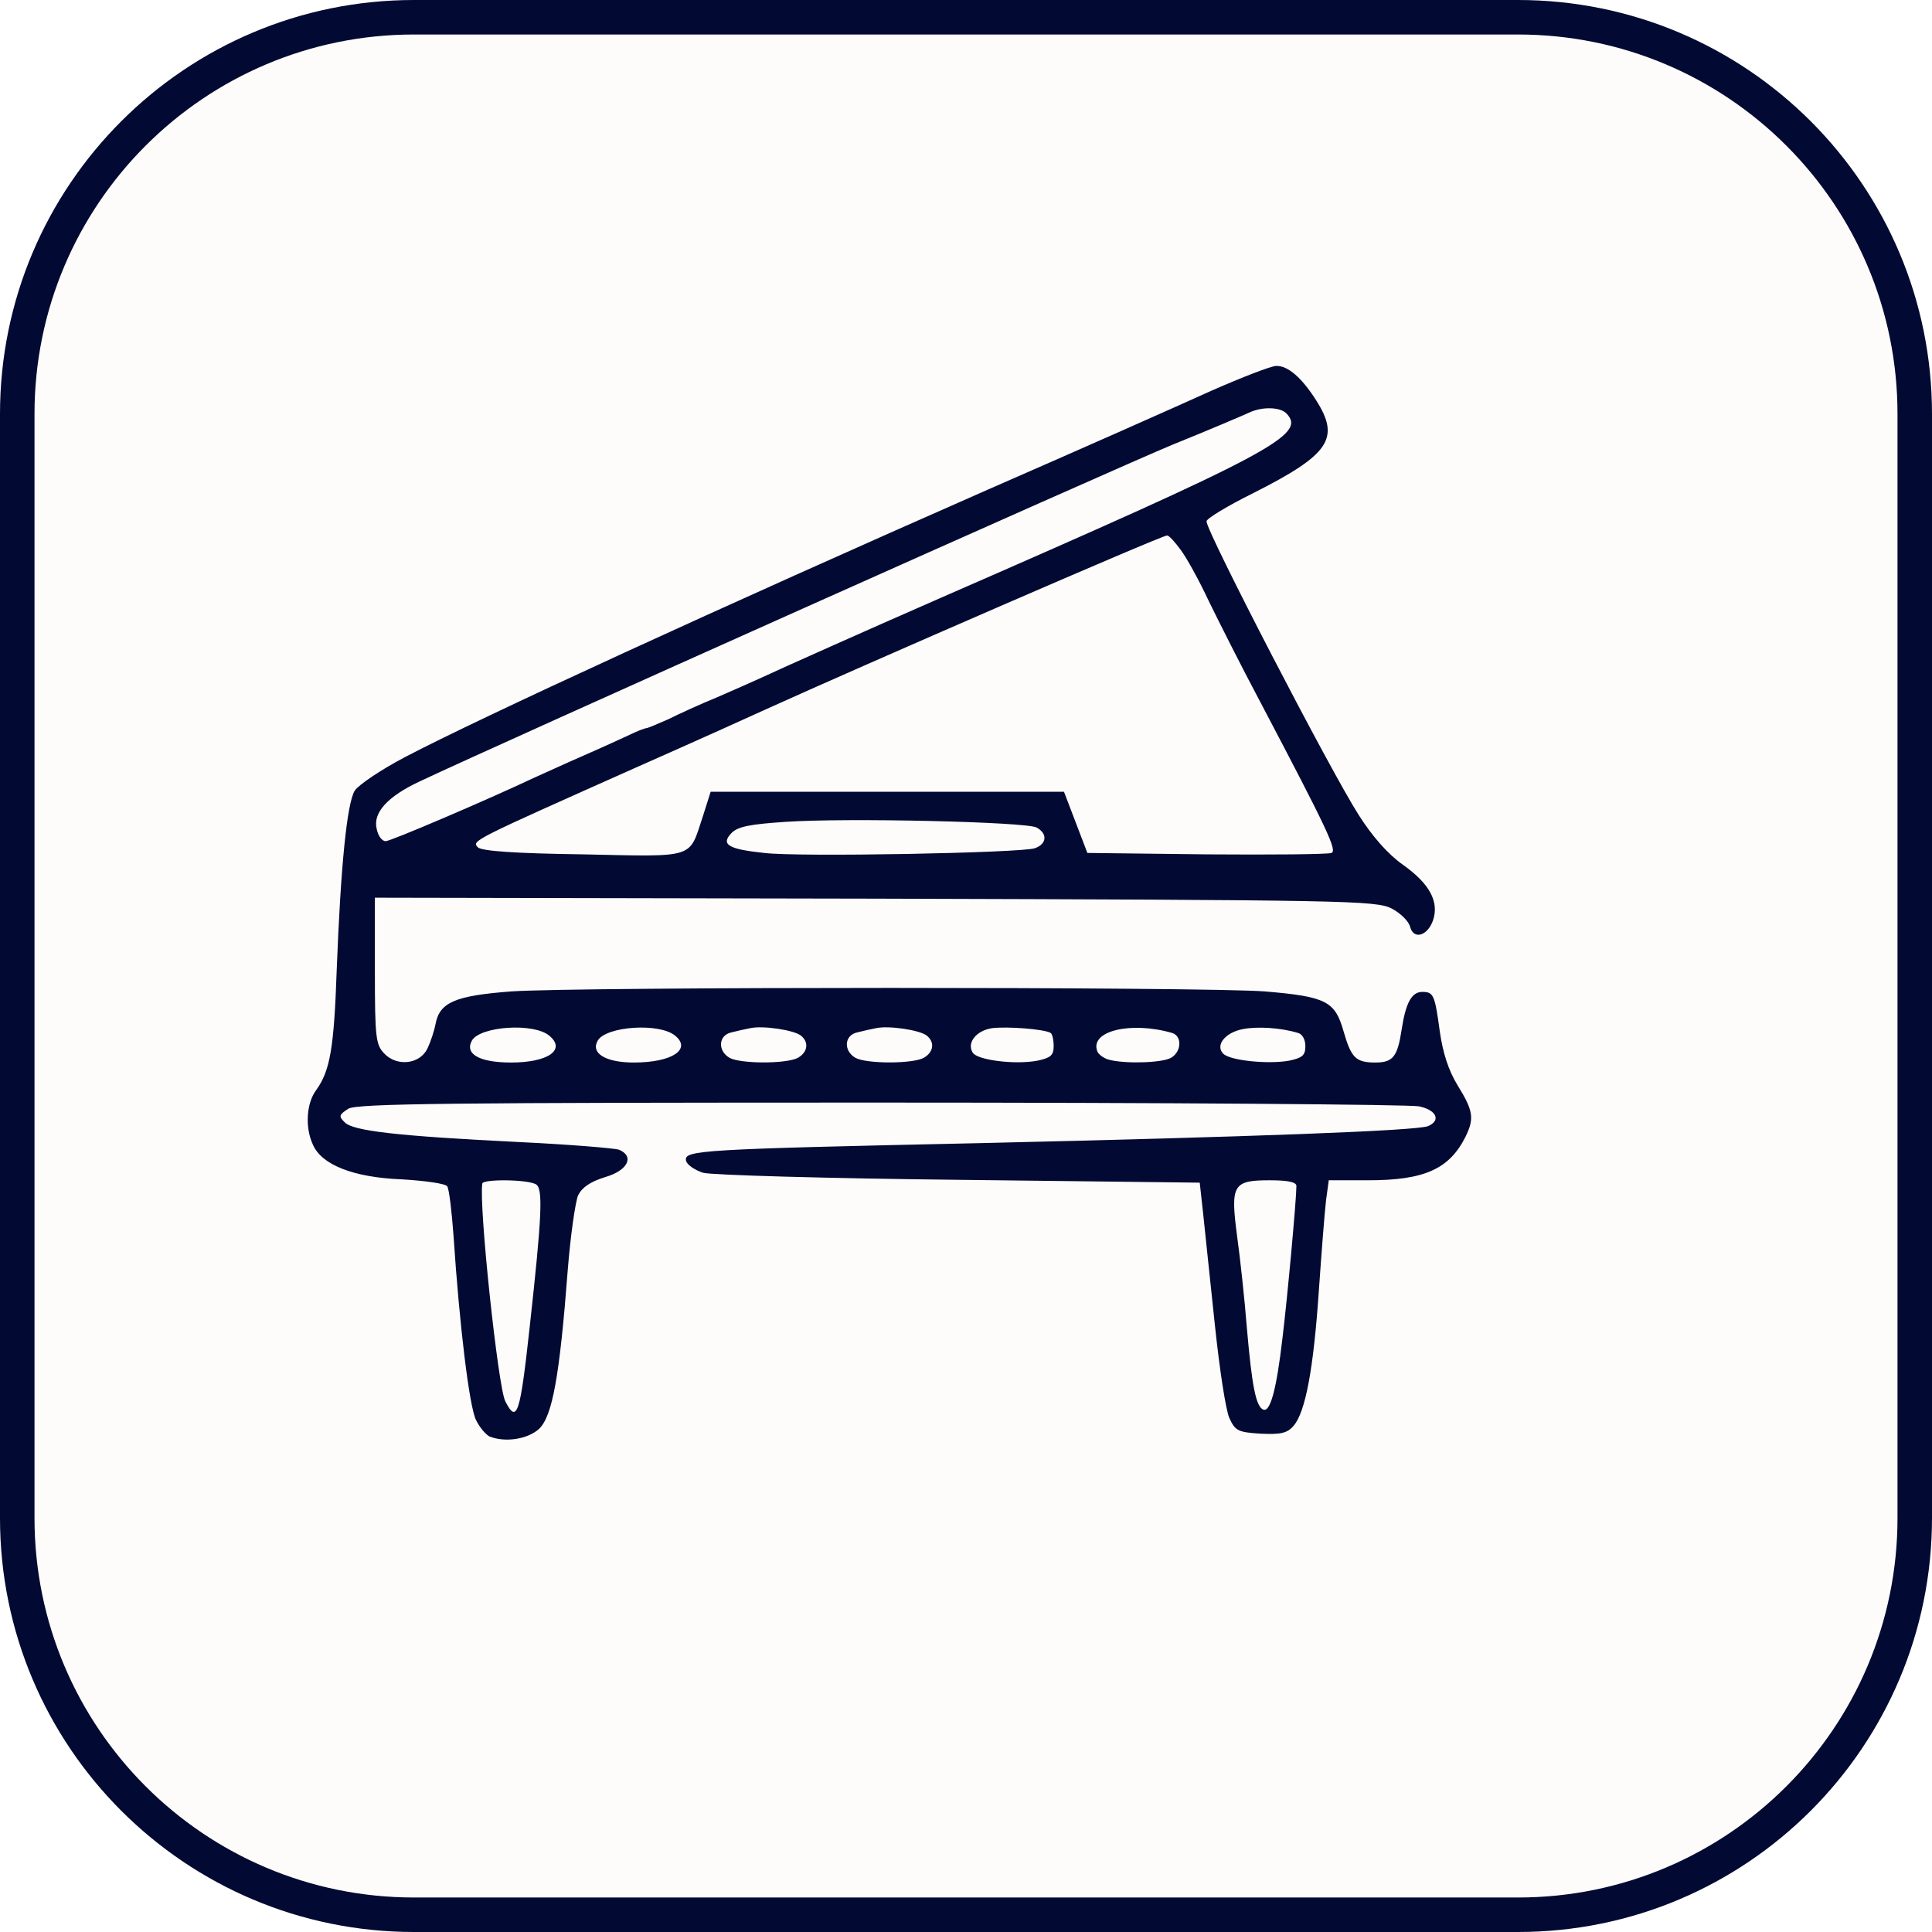
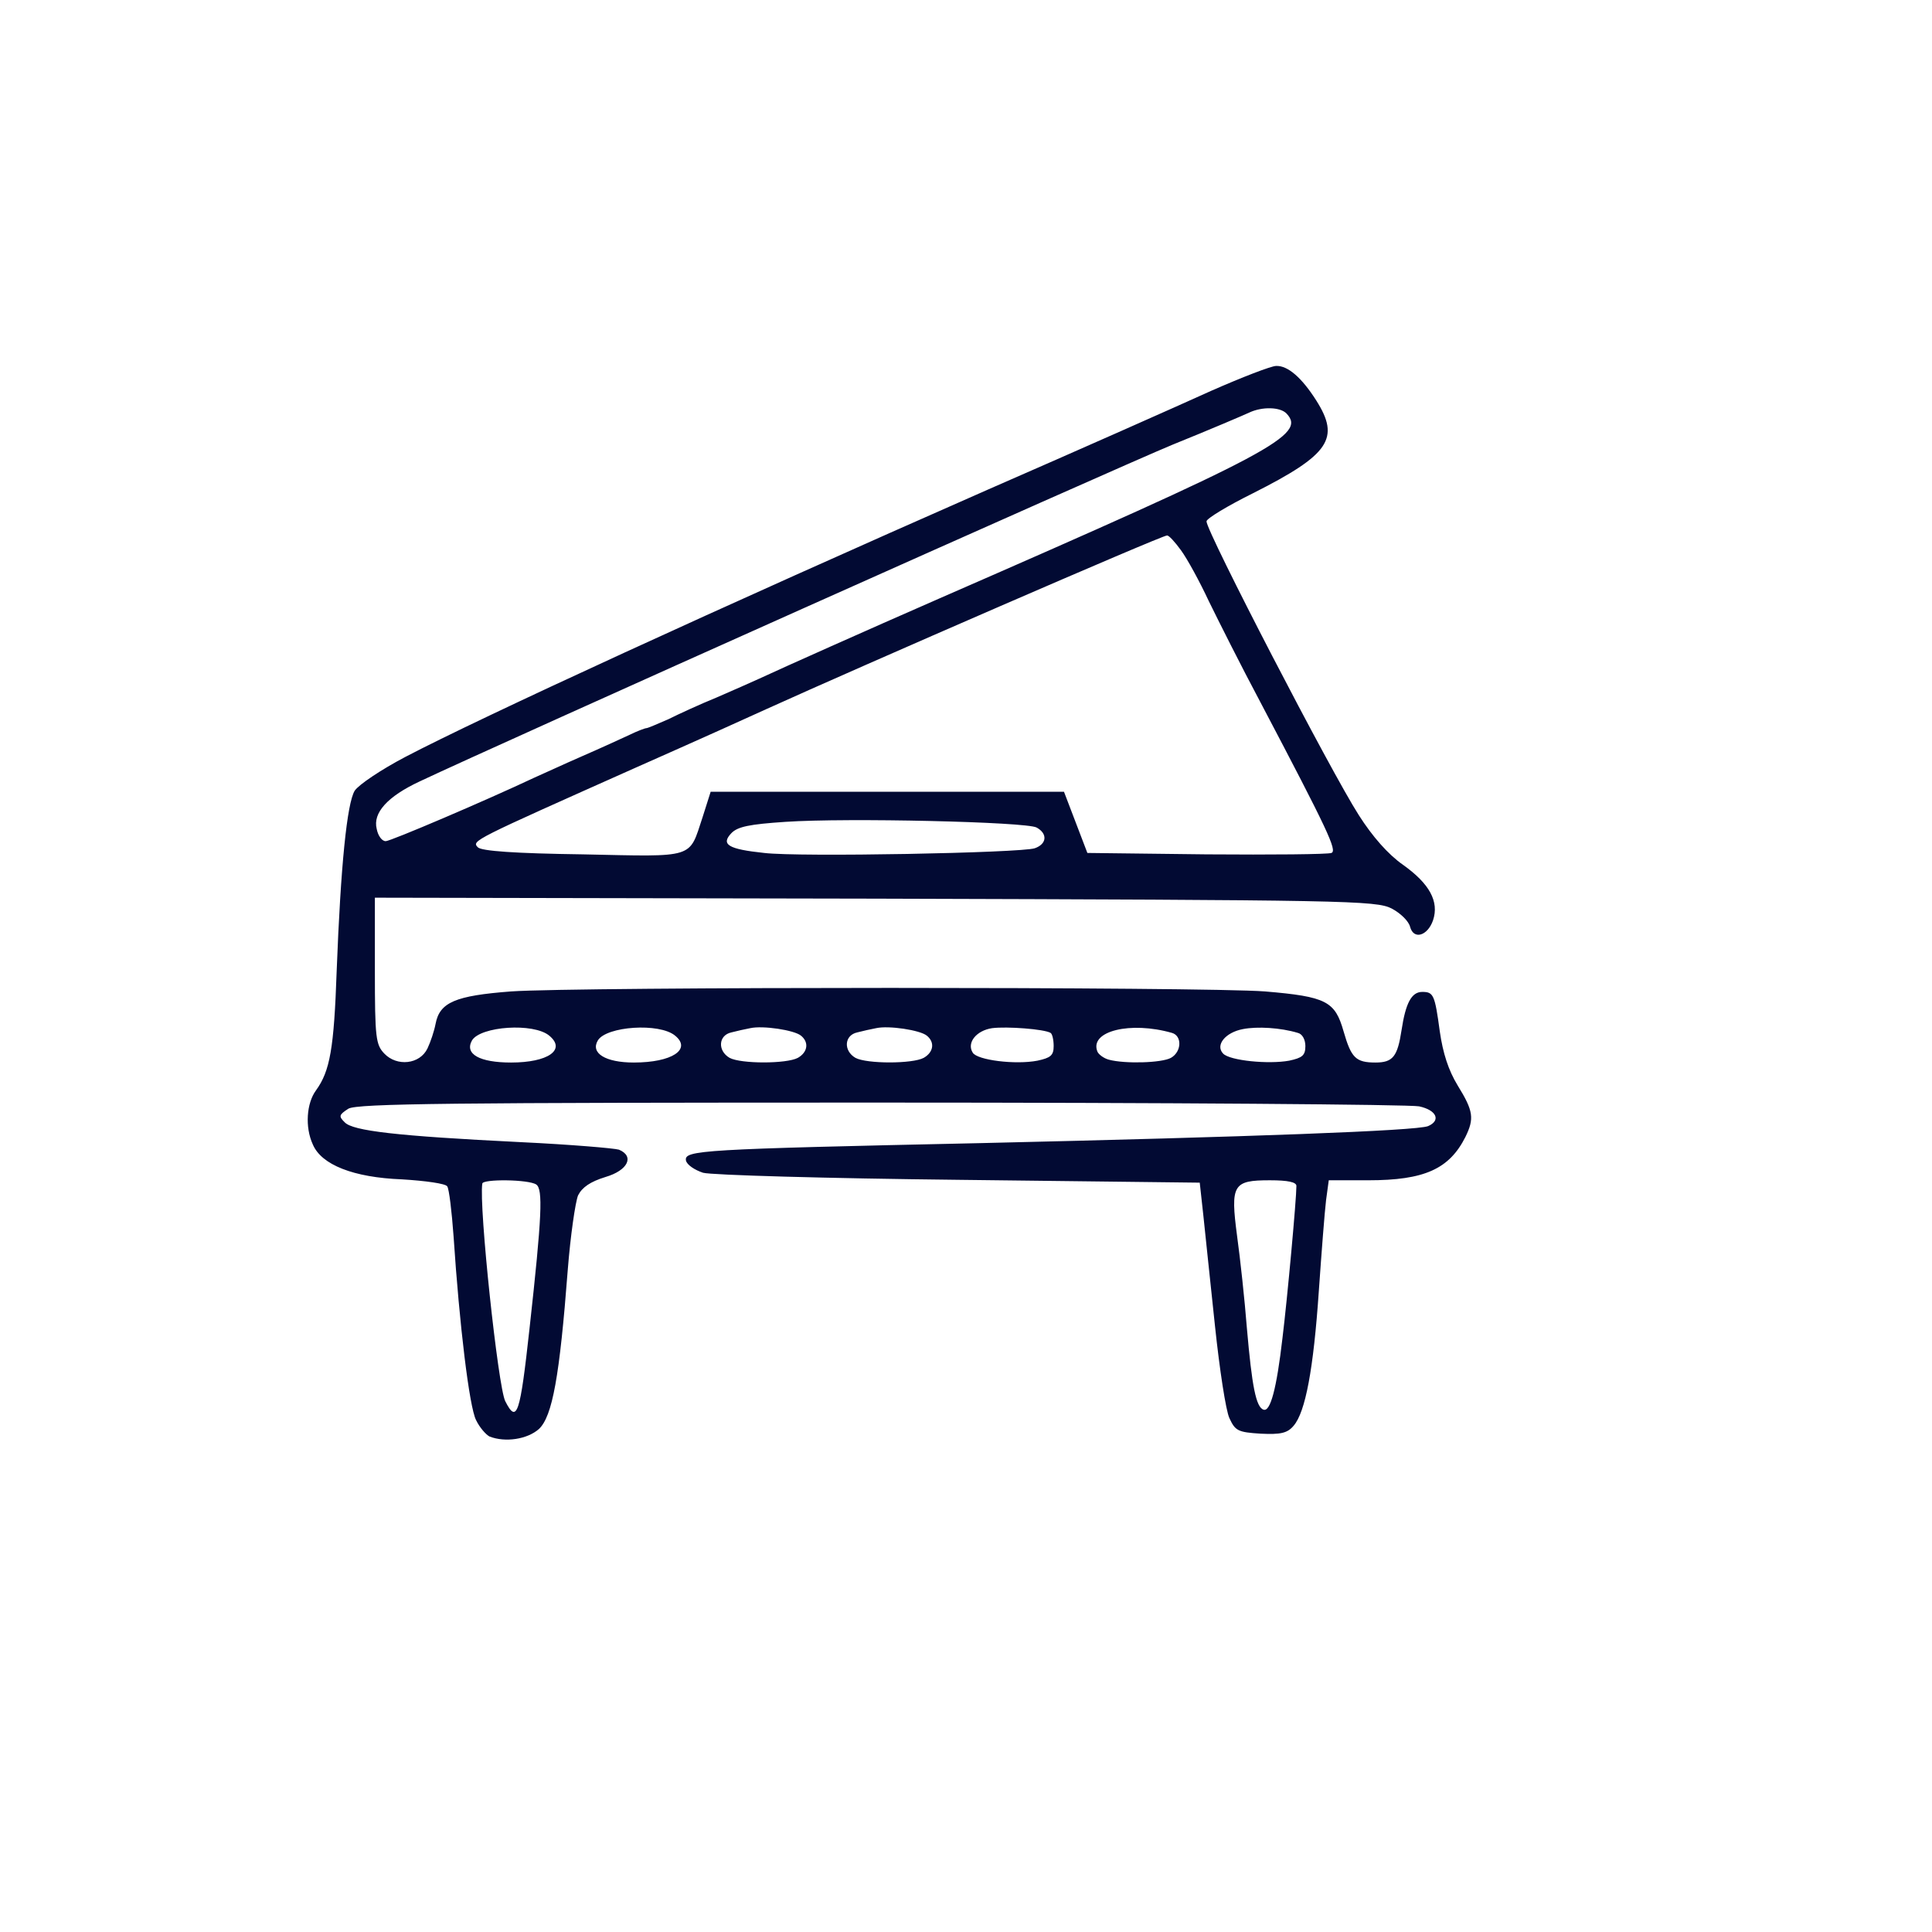
<svg xmlns="http://www.w3.org/2000/svg" width="56" height="56" viewBox="0 0 56 56" fill="none">
-   <rect x="0.5" y="0.5" width="55" height="55" rx="11.5" fill="#FDFCFA" />
  <path d="M35.101 11.331C34.202 11.74 31.309 13.024 28.651 14.184C20.86 17.611 13.941 20.792 11.752 21.938C11.049 22.307 10.397 22.744 10.28 22.921C10.059 23.29 9.876 25.065 9.759 28.136C9.681 30.402 9.564 31.044 9.16 31.604C8.886 31.973 8.834 32.669 9.068 33.174C9.316 33.761 10.241 34.13 11.648 34.184C12.326 34.225 12.925 34.307 12.964 34.389C13.016 34.457 13.095 35.112 13.147 35.836C13.316 38.403 13.603 40.778 13.798 41.16C13.902 41.379 14.085 41.583 14.189 41.638C14.645 41.816 15.283 41.72 15.622 41.42C16.013 41.051 16.221 39.891 16.456 36.819C16.534 35.822 16.677 34.839 16.756 34.648C16.873 34.416 17.108 34.252 17.55 34.116C18.202 33.925 18.397 33.515 17.941 33.324C17.811 33.283 16.534 33.174 15.101 33.106C11.479 32.928 10.228 32.778 9.993 32.532C9.811 32.355 9.824 32.314 10.098 32.136C10.358 31.986 13.095 31.959 25.524 31.959C33.837 31.959 40.86 32.014 41.133 32.068C41.642 32.177 41.772 32.478 41.394 32.641C41.055 32.778 36.182 32.955 28.456 33.133C20.274 33.31 19.831 33.338 19.883 33.638C19.909 33.761 20.13 33.911 20.378 33.993C20.625 34.061 23.974 34.157 27.805 34.198L34.775 34.28L34.88 35.235C34.932 35.754 35.088 37.201 35.218 38.444C35.349 39.686 35.531 40.887 35.635 41.106C35.805 41.474 35.883 41.515 36.547 41.556C37.12 41.583 37.316 41.542 37.498 41.324C37.837 40.928 38.072 39.7 38.228 37.406C38.306 36.286 38.397 35.112 38.437 34.785L38.515 34.211H39.661C41.29 34.211 42.007 33.884 42.476 32.955C42.736 32.423 42.71 32.205 42.254 31.467C41.98 31.017 41.824 30.525 41.733 29.897C41.59 28.833 41.55 28.751 41.225 28.751C40.912 28.751 40.743 29.078 40.625 29.857C40.508 30.621 40.378 30.798 39.87 30.798C39.296 30.798 39.166 30.662 38.945 29.897C38.697 29.024 38.45 28.887 36.664 28.737C34.906 28.601 16.743 28.601 14.814 28.737C13.199 28.86 12.743 29.051 12.625 29.679C12.586 29.884 12.482 30.198 12.391 30.389C12.169 30.853 11.505 30.921 11.14 30.539C10.893 30.28 10.866 30.088 10.866 28.136V26.02L25.368 26.048C39.062 26.088 39.883 26.102 40.339 26.334C40.599 26.471 40.834 26.703 40.873 26.867C40.977 27.249 41.381 27.126 41.537 26.676C41.72 26.13 41.433 25.611 40.664 25.065C40.234 24.764 39.779 24.245 39.388 23.631C38.58 22.375 34.971 15.413 34.971 15.112C34.971 15.03 35.583 14.662 36.326 14.293C38.541 13.174 38.853 12.71 38.15 11.604C37.733 10.949 37.329 10.594 36.99 10.607C36.847 10.607 36 10.935 35.101 11.331ZM37.29 11.986C37.876 12.601 36.912 13.119 27.218 17.351C25.095 18.28 22.71 19.345 22.006 19.672C21.798 19.768 21.238 20.014 20.769 20.218C20.3 20.409 19.674 20.696 19.375 20.846C19.062 20.983 18.775 21.106 18.736 21.106C18.697 21.106 18.476 21.188 18.254 21.297C18.02 21.406 17.394 21.693 16.86 21.925C16.326 22.157 15.713 22.444 15.492 22.539C14.072 23.208 11.322 24.382 11.179 24.382C11.075 24.382 10.958 24.232 10.919 24.027C10.801 23.563 11.231 23.085 12.169 22.648C14.358 21.611 32.339 13.57 33.993 12.887C35.075 12.45 36.065 12.027 36.209 11.959C36.586 11.781 37.108 11.795 37.29 11.986ZM34.228 15.945C34.41 16.191 34.775 16.86 35.036 17.42C35.309 17.979 35.974 19.304 36.534 20.355C38.502 24.095 38.762 24.655 38.593 24.723C38.489 24.764 36.873 24.778 34.971 24.764L31.518 24.723L31.179 23.836L30.84 22.949H25.72H20.599L20.365 23.686C19.961 24.901 20.182 24.833 16.899 24.764C14.932 24.737 13.954 24.669 13.85 24.559C13.668 24.368 13.681 24.368 18.423 22.252C20.182 21.474 21.876 20.71 22.202 20.559C24.938 19.317 33.668 15.522 33.824 15.522C33.876 15.508 34.059 15.713 34.228 15.945ZM30.046 23.986C30.371 24.164 30.345 24.464 29.994 24.587C29.59 24.723 23.153 24.846 22.15 24.723C21.108 24.614 20.886 24.478 21.199 24.15C21.381 23.959 21.733 23.891 22.762 23.822C24.56 23.7 29.746 23.822 30.046 23.986ZM15.922 30.02C16.417 30.43 15.883 30.798 14.814 30.798C13.902 30.798 13.459 30.553 13.681 30.157C13.928 29.747 15.466 29.638 15.922 30.02ZM19.57 30.02C20.052 30.416 19.479 30.798 18.371 30.798C17.55 30.798 17.108 30.525 17.329 30.157C17.576 29.747 19.114 29.638 19.57 30.02ZM23.218 30.02C23.453 30.211 23.414 30.498 23.127 30.662C22.801 30.839 21.472 30.839 21.147 30.662C20.795 30.457 20.821 30.007 21.199 29.925C21.355 29.884 21.603 29.829 21.746 29.802C22.111 29.72 23.023 29.857 23.218 30.02ZM26.866 30.02C27.101 30.211 27.062 30.498 26.775 30.662C26.45 30.839 25.12 30.839 24.795 30.662C24.443 30.457 24.469 30.007 24.847 29.925C25.003 29.884 25.251 29.829 25.394 29.802C25.759 29.72 26.671 29.857 26.866 30.02ZM30.45 29.938C30.502 29.966 30.541 30.143 30.541 30.321C30.541 30.594 30.45 30.662 30.072 30.744C29.433 30.867 28.326 30.73 28.195 30.512C28.013 30.225 28.3 29.87 28.756 29.802C29.186 29.747 30.267 29.829 30.45 29.938ZM33.967 29.938C34.267 30.02 34.254 30.484 33.941 30.662C33.668 30.812 32.599 30.839 32.143 30.716C31.987 30.676 31.831 30.553 31.805 30.471C31.583 29.884 32.769 29.597 33.967 29.938ZM37.616 29.938C37.746 29.966 37.837 30.13 37.837 30.321C37.837 30.594 37.746 30.662 37.368 30.744C36.769 30.853 35.648 30.744 35.453 30.539C35.218 30.293 35.518 29.925 36.026 29.829C36.443 29.747 37.12 29.788 37.616 29.938ZM15.544 34.334C15.739 34.471 15.713 35.222 15.348 38.512C15.075 40.996 14.984 41.283 14.645 40.614C14.437 40.205 13.876 34.949 13.98 34.307C13.993 34.17 15.322 34.184 15.544 34.334ZM37.577 34.375C37.577 34.758 37.316 37.624 37.173 38.785C37.003 40.259 36.821 40.928 36.625 40.86C36.404 40.792 36.287 40.164 36.143 38.512C36.078 37.679 35.948 36.478 35.857 35.822C35.661 34.334 35.739 34.211 36.808 34.211C37.342 34.211 37.577 34.266 37.577 34.375Z" fill="#020A33" />
-   <rect x="0.5" y="0.5" width="55" height="55" rx="11.5" stroke="#020A33" />
</svg>
